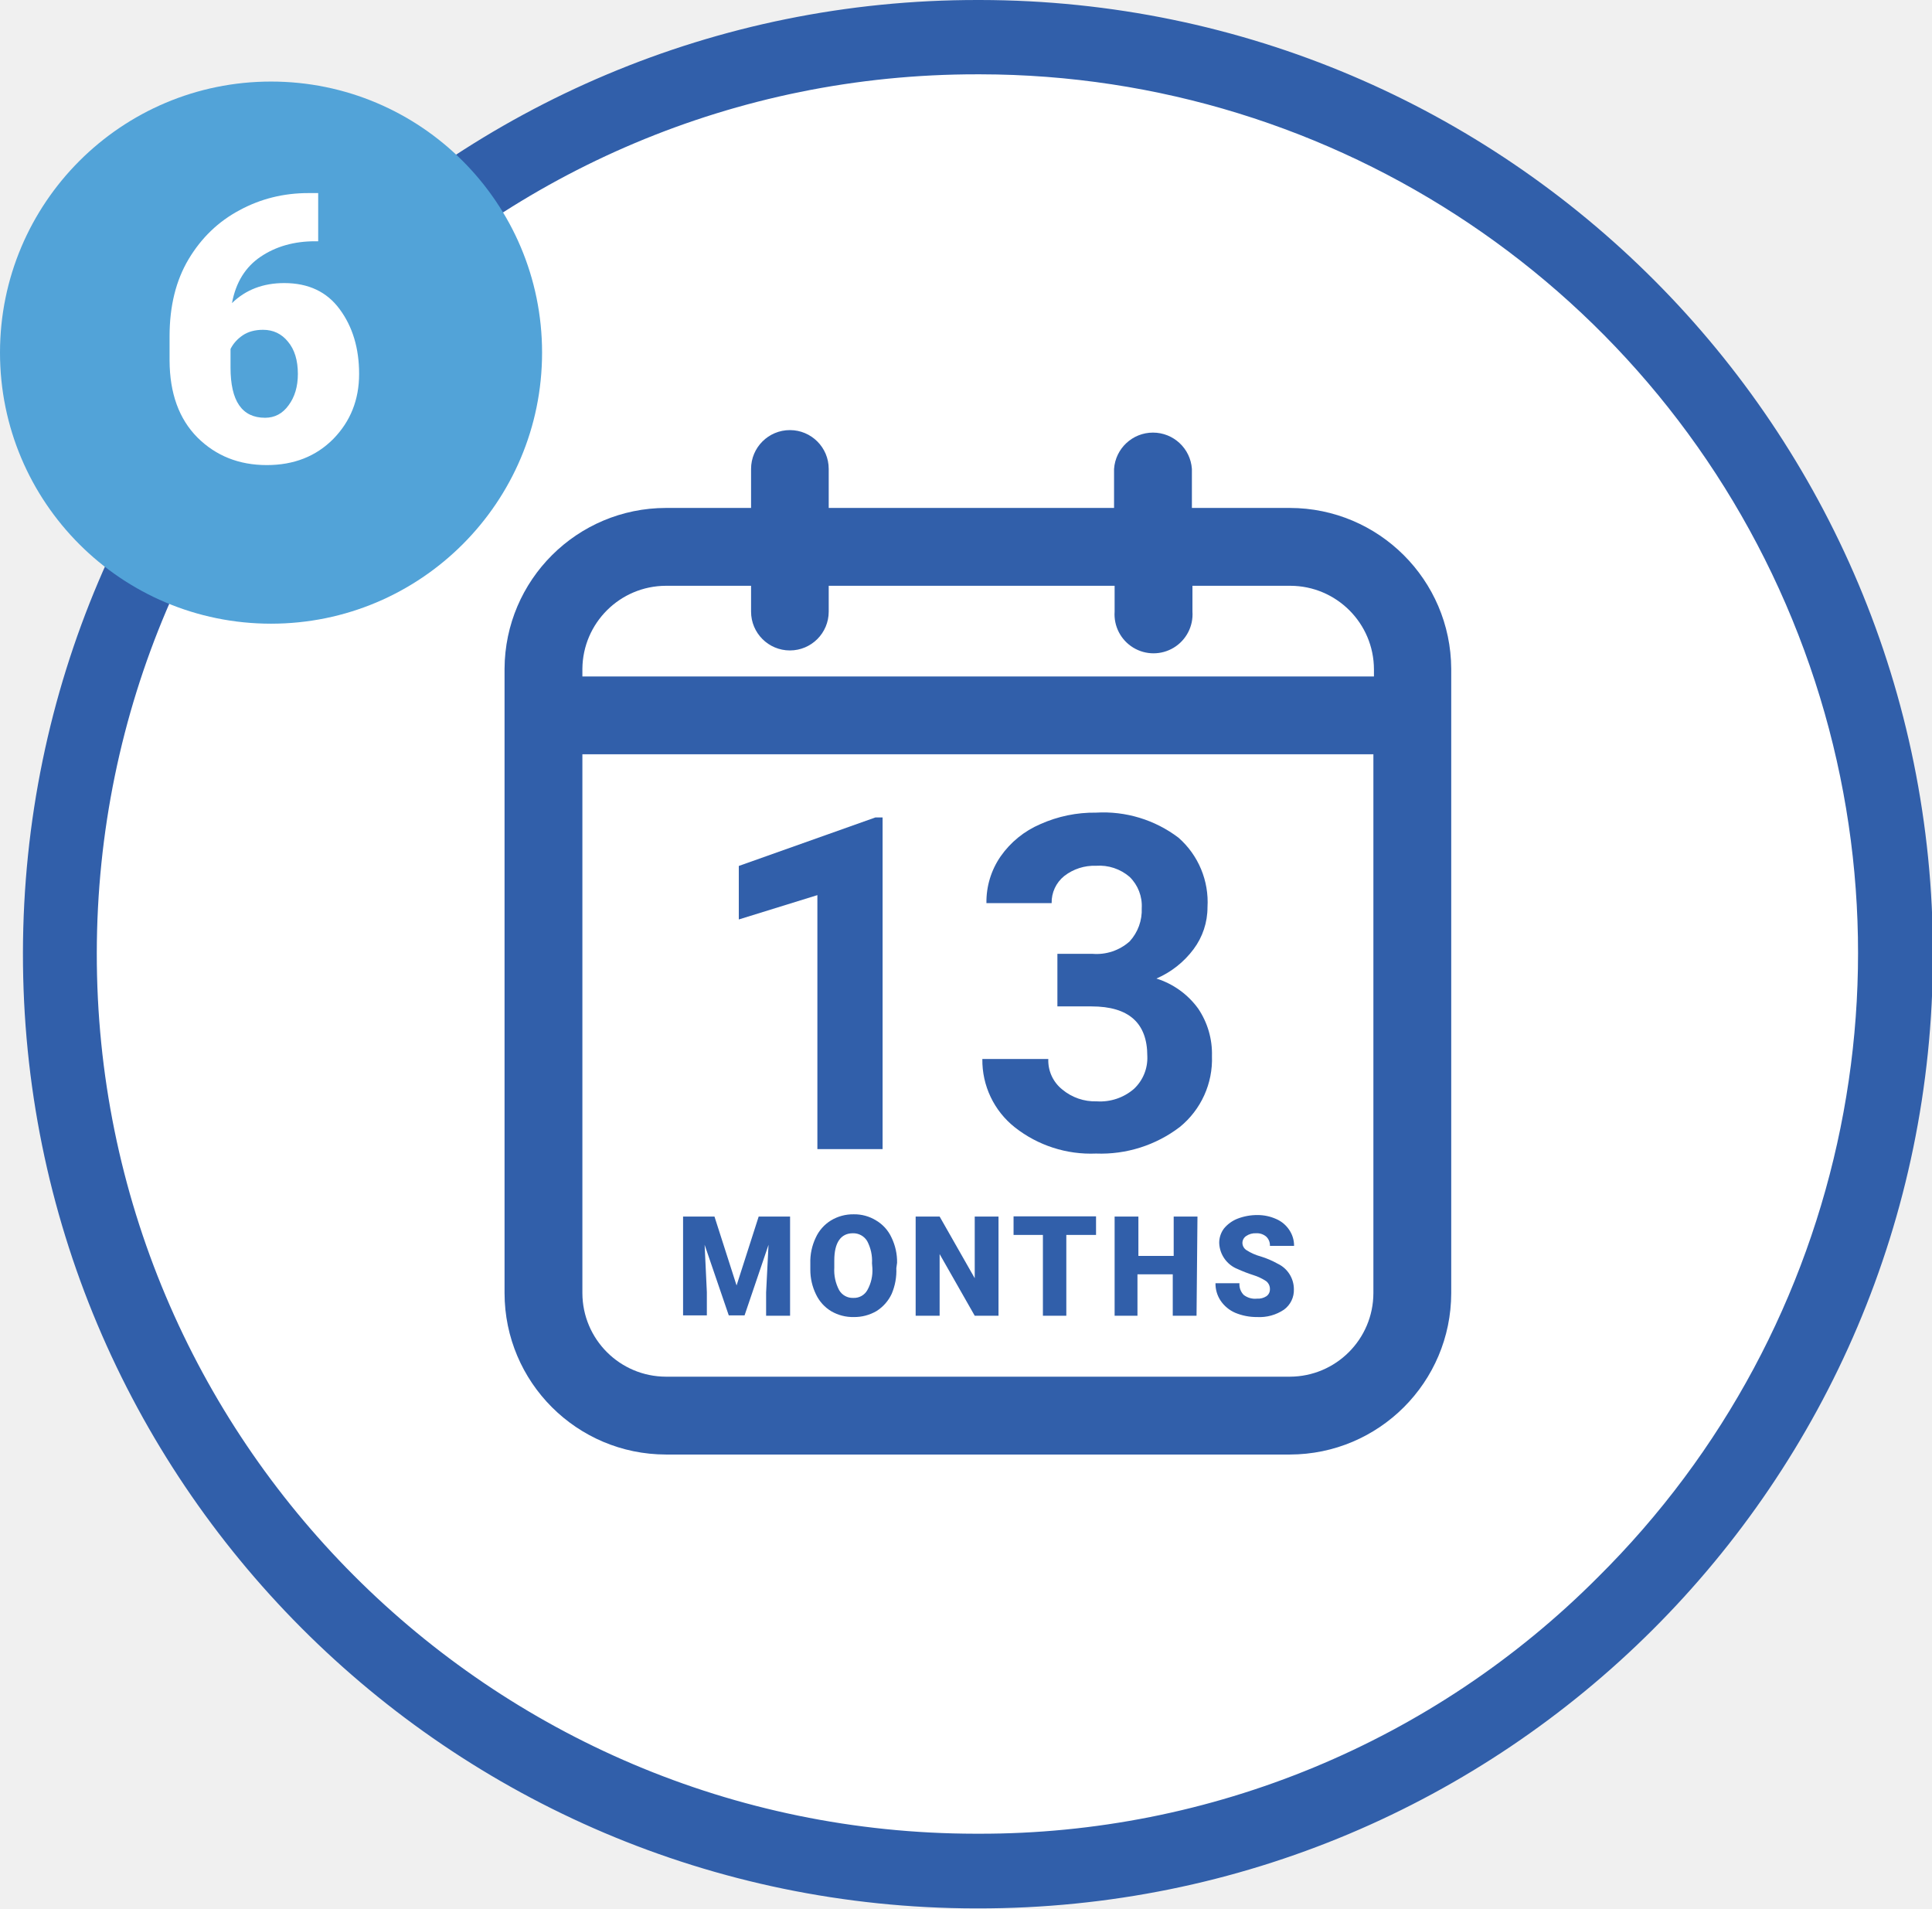
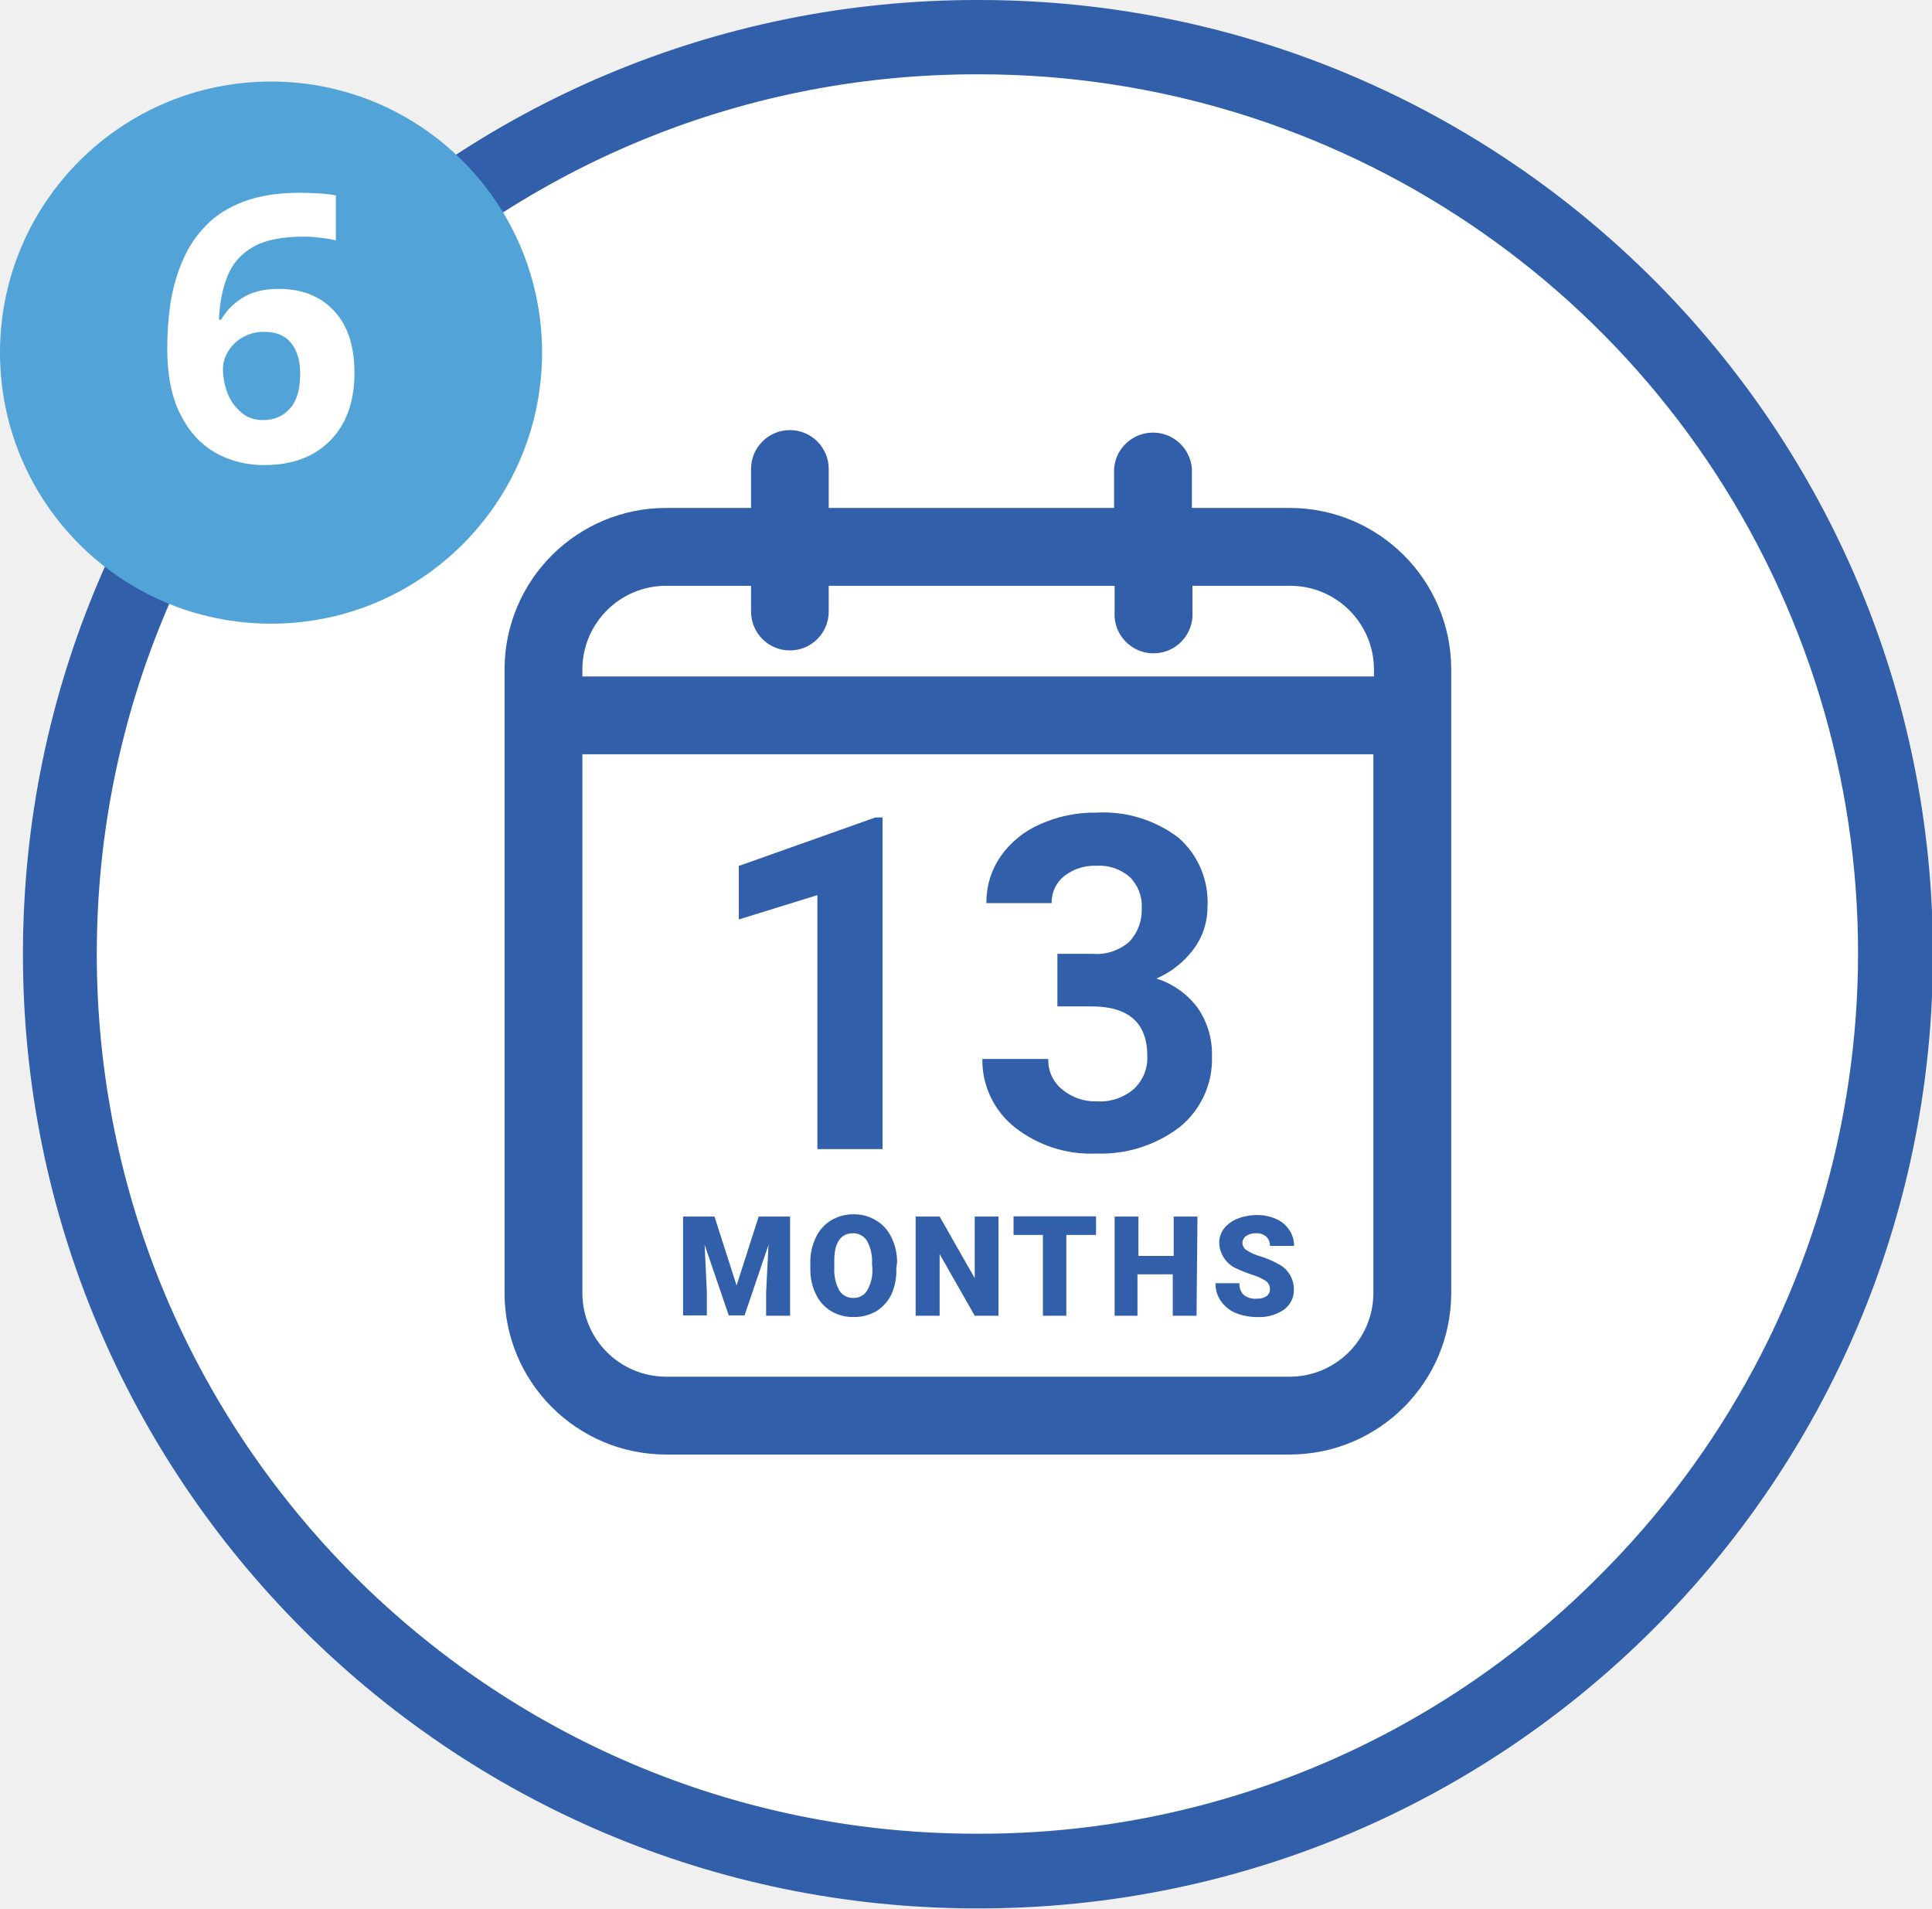
<svg xmlns="http://www.w3.org/2000/svg" id="Layer_1" data-name="Layer 1" viewBox="0 0 104 102.72">
  <circle cx="52.31" cy="51.36" r="48.03" fill="#fff" />
  <path d="M52.76,0h-.09a51.36,51.36,0,0,0-.15,102.72h.1A51.36,51.36,0,0,0,52.76,0ZM86,84.91A46.91,46.91,0,0,1,52.68,98.7h-.17A47.34,47.34,0,0,1,52.61,4h.16A47.3,47.3,0,0,1,86,84.91Z" fill="#315FAA" />
  <path d="M69.43,27.34H64.16v-2.1a2.1,2.1,0,0,0-4.19,0v2.1H44.61v-2.1a2.09,2.09,0,1,0-4.18,0v2.1H35.85A8.7,8.7,0,0,0,27.16,36V69.6a8.7,8.7,0,0,0,8.69,8.69H69.43a8.7,8.7,0,0,0,8.69-8.69V36A8.7,8.7,0,0,0,69.43,27.34ZM35.85,31.53h4.58v1.39a2.09,2.09,0,1,0,4.18,0V31.53H60v1.39a2.1,2.1,0,1,0,4.19,0V31.53h5.27a4.51,4.51,0,0,1,4.5,4.5v.38H31.35V36A4.51,4.51,0,0,1,35.85,31.53ZM69.43,74.1H35.85a4.51,4.51,0,0,1-4.5-4.5v-29H73.93v29A4.51,4.51,0,0,1,69.43,74.1Z" fill="#315FAA" />
  <path d="M47.51,61.85H44V48.18l-4.23,1.31V46.61L47.12,44h.39Z" fill="#315FAA" />
  <path d="M56.92,51.34h1.89a2.67,2.67,0,0,0,2-.67,2.49,2.49,0,0,0,.65-1.79,2.18,2.18,0,0,0-.65-1.68A2.5,2.5,0,0,0,59,46.6a2.64,2.64,0,0,0-1.71.55,1.82,1.82,0,0,0-.68,1.46H53.1a4.3,4.3,0,0,1,.76-2.51A5,5,0,0,1,56,44.36a7.1,7.1,0,0,1,3-.62,6.69,6.69,0,0,1,4.44,1.35A4.61,4.61,0,0,1,65,48.83a3.76,3.76,0,0,1-.75,2.26,4.93,4.93,0,0,1-2,1.58,4.4,4.4,0,0,1,2.25,1.62,4.35,4.35,0,0,1,.74,2.55,4.7,4.7,0,0,1-1.73,3.82A7,7,0,0,1,59,62.09a6.61,6.61,0,0,1-4.37-1.41A4.61,4.61,0,0,1,52.88,57h3.55a2,2,0,0,0,.75,1.64,2.75,2.75,0,0,0,1.86.64,2.78,2.78,0,0,0,2-.67,2.28,2.28,0,0,0,.72-1.77c0-1.78-1-2.67-3-2.67H56.92Z" fill="#315FAA" />
  <path d="M38.46,65.48l1.19,3.71,1.19-3.71h1.69v5.34H41.24V69.57L41.37,67l-1.29,3.8h-.85L37.93,67l.12,2.55v1.25H36.77V65.48Z" fill="#315FAA" />
  <path d="M48.25,68.26A3.18,3.18,0,0,1,48,69.64a2.19,2.19,0,0,1-.82.93,2.36,2.36,0,0,1-1.22.32,2.32,2.32,0,0,1-1.21-.31,2.11,2.11,0,0,1-.82-.9,3,3,0,0,1-.31-1.34V68a3,3,0,0,1,.29-1.38,2.12,2.12,0,0,1,.82-.93,2.3,2.3,0,0,1,1.22-.33,2.22,2.22,0,0,1,1.21.33,2.07,2.07,0,0,1,.83.92,3,3,0,0,1,.3,1.36ZM46.94,68a2.27,2.27,0,0,0-.26-1.2.87.87,0,0,0-.77-.42c-.64,0-1,.49-1,1.46v.39a2.29,2.29,0,0,0,.26,1.21.84.84,0,0,0,.77.42.82.82,0,0,0,.75-.42,2.16,2.16,0,0,0,.27-1.19Z" fill="#315FAA" />
  <path d="M53.75,70.82H52.47L50.58,67.5v3.32H49.29V65.48h1.29l1.89,3.32V65.48h1.28Z" fill="#315FAA" />
  <path d="M59,66.47h-1.6v4.35H56.14V66.47H54.56v-1H59Z" fill="#315FAA" />
  <path d="M64.41,70.82H63.13V68.59h-1.9v2.23H60V65.48h1.28V67.6h1.9V65.48h1.28Z" fill="#315FAA" />
  <path d="M68.36,69.4a.53.53,0,0,0-.2-.44,2.71,2.71,0,0,0-.7-.33,7.73,7.73,0,0,1-.83-.32,1.57,1.57,0,0,1-1-1.41,1.28,1.28,0,0,1,.26-.78,1.81,1.81,0,0,1,.74-.53,2.94,2.94,0,0,1,1.06-.19,2.43,2.43,0,0,1,1,.21,1.6,1.6,0,0,1,.71.59,1.5,1.5,0,0,1,.26.86H68.36a.64.64,0,0,0-.2-.5.77.77,0,0,0-.54-.18.87.87,0,0,0-.54.15.45.45,0,0,0-.2.39.47.47,0,0,0,.22.37,2.73,2.73,0,0,0,.77.34,4.67,4.67,0,0,1,.91.39,1.52,1.52,0,0,1,.87,1.37,1.3,1.3,0,0,1-.53,1.1,2.35,2.35,0,0,1-1.45.4,3,3,0,0,1-1.18-.23A1.82,1.82,0,0,1,65.7,70a1.64,1.64,0,0,1-.27-.93h1.29a.81.81,0,0,0,.23.63,1,1,0,0,0,.72.2.82.82,0,0,0,.5-.13A.44.44,0,0,0,68.36,69.4Z" fill="#315FAA" />
  <circle cx="14.59" cy="18.98" r="14.59" fill="#52A3D8" />
-   <text transform="translate(8.3 24.83)" font-size="20.01" fill="#fff" font-family="Roboto-Black, Roboto" font-weight="800" letter-spacing="0.05em">6</text>
+   <text transform="translate(8.3 24.83)" font-size="20.01" fill="#fff" font-family="Metropolis-Black, Metropolis" font-weight="800" letter-spacing="0.05em">6</text>
</svg>
